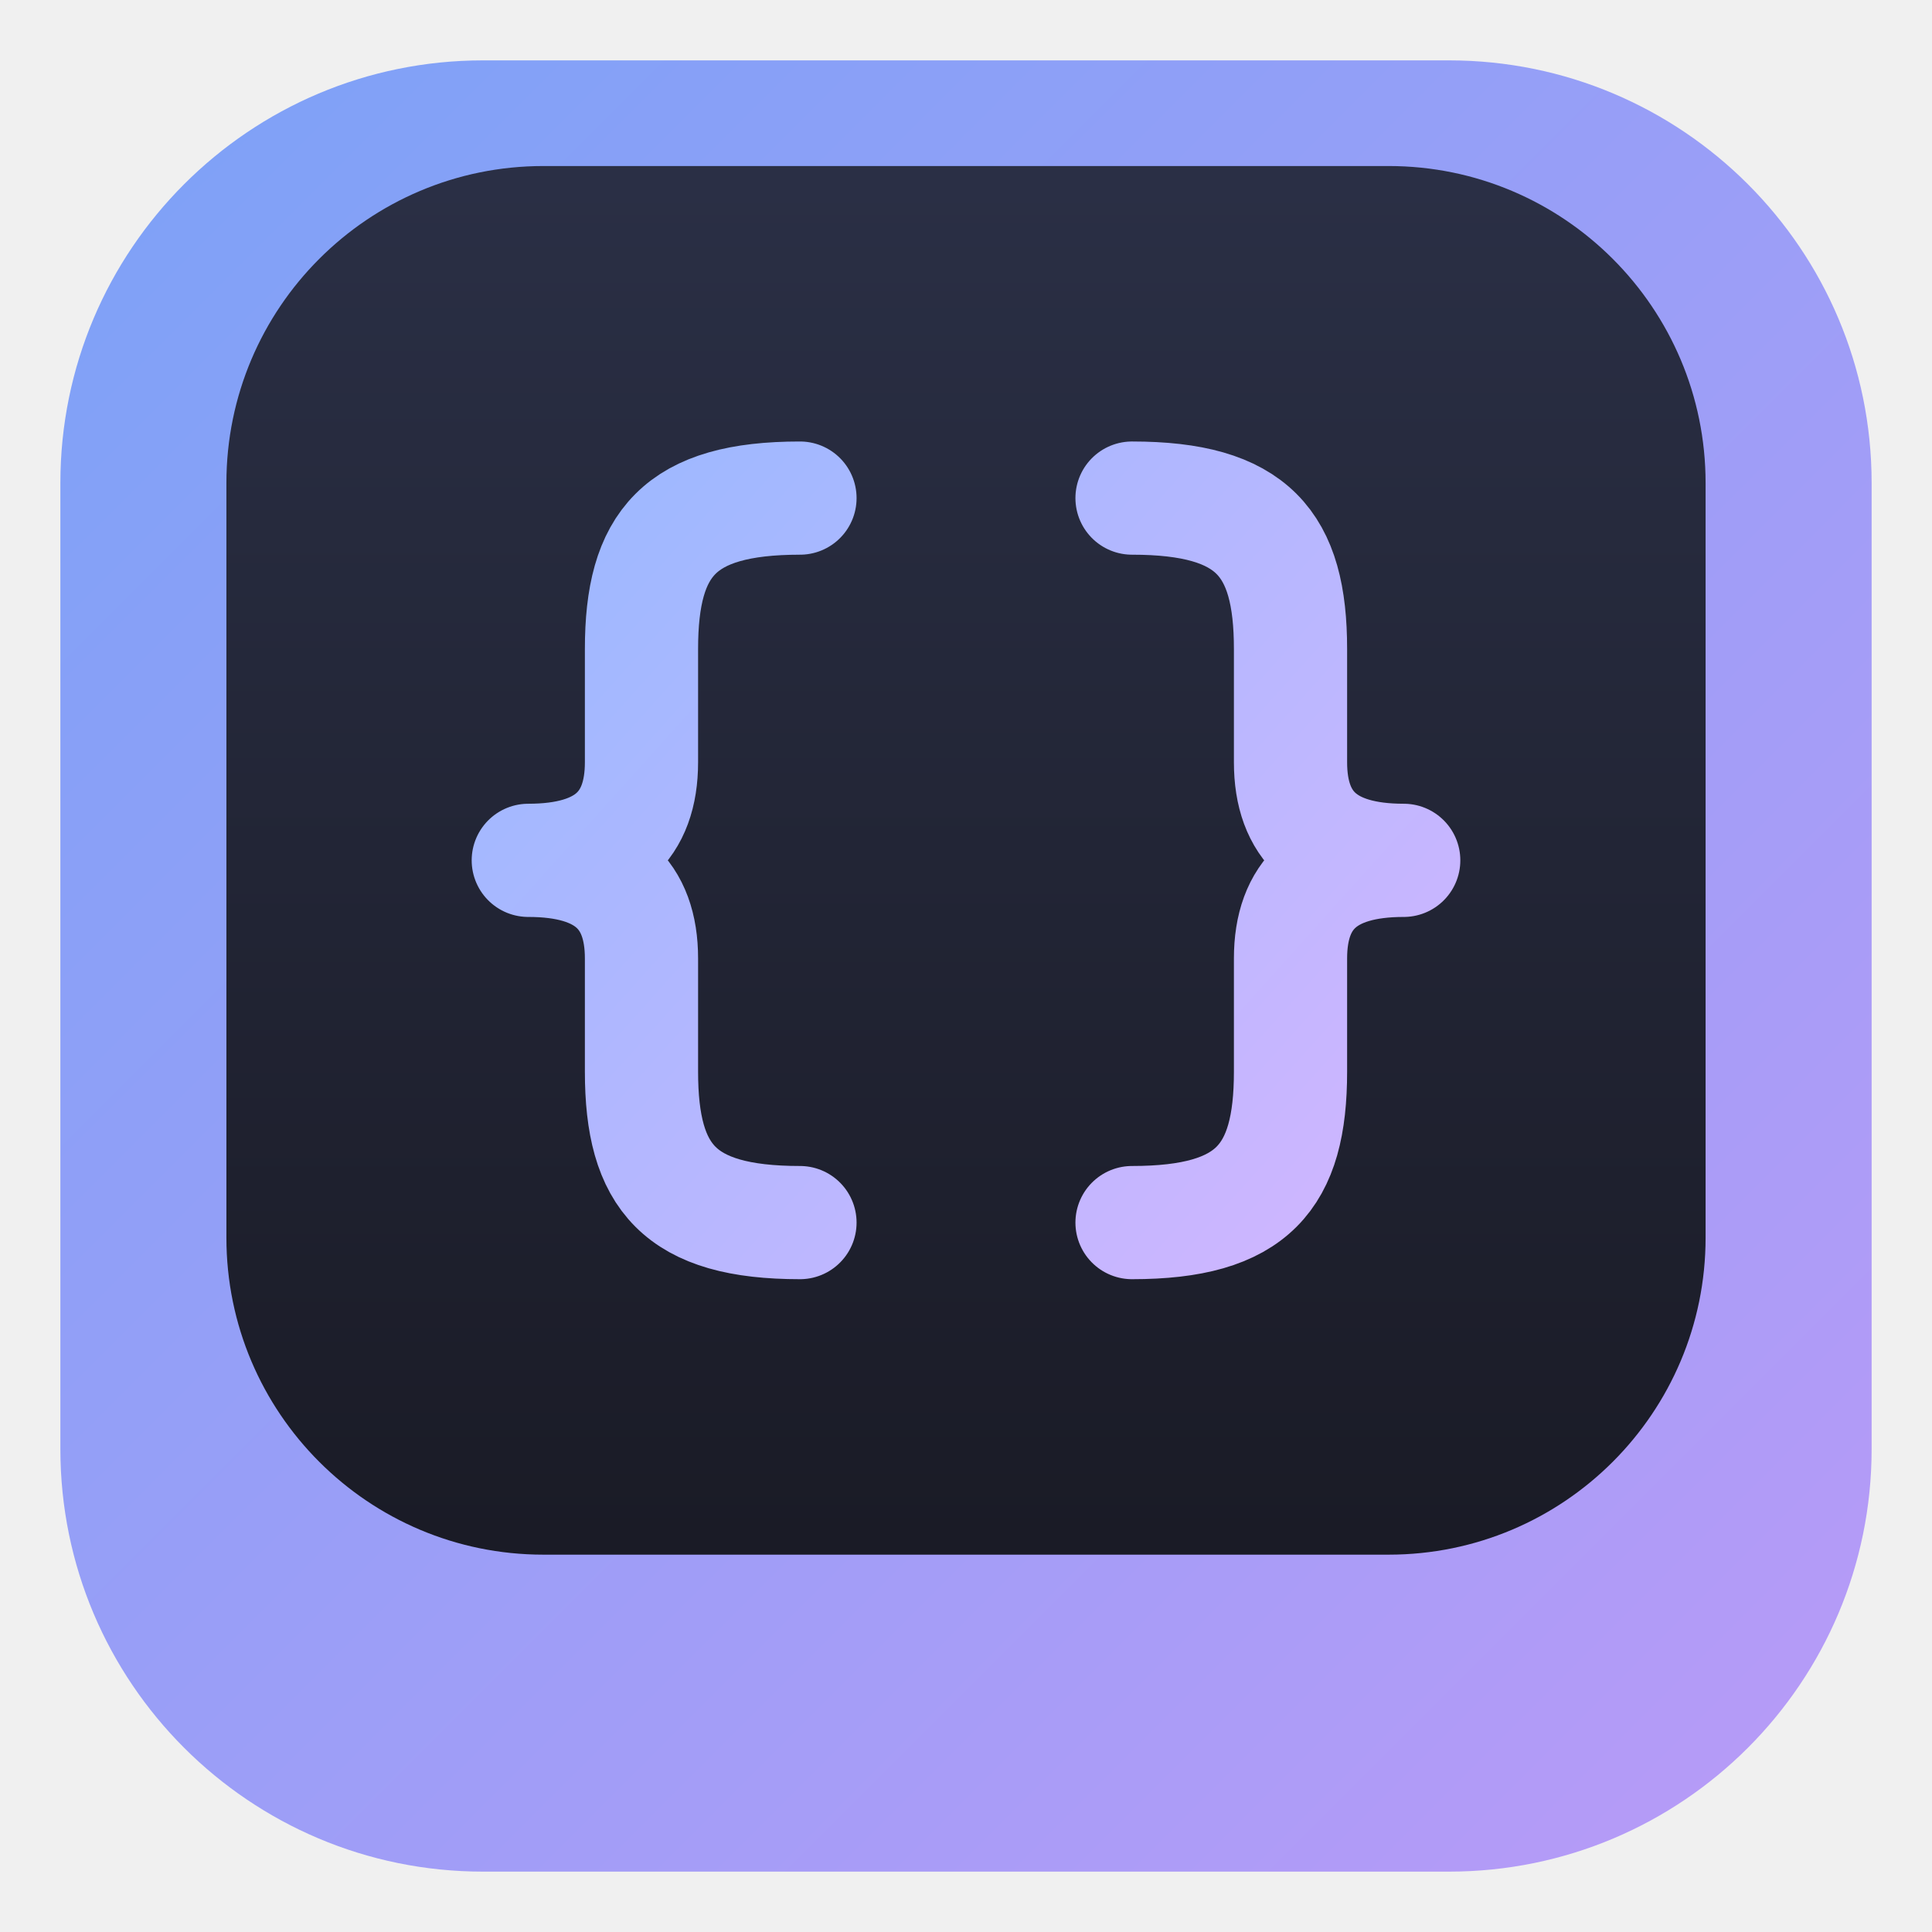
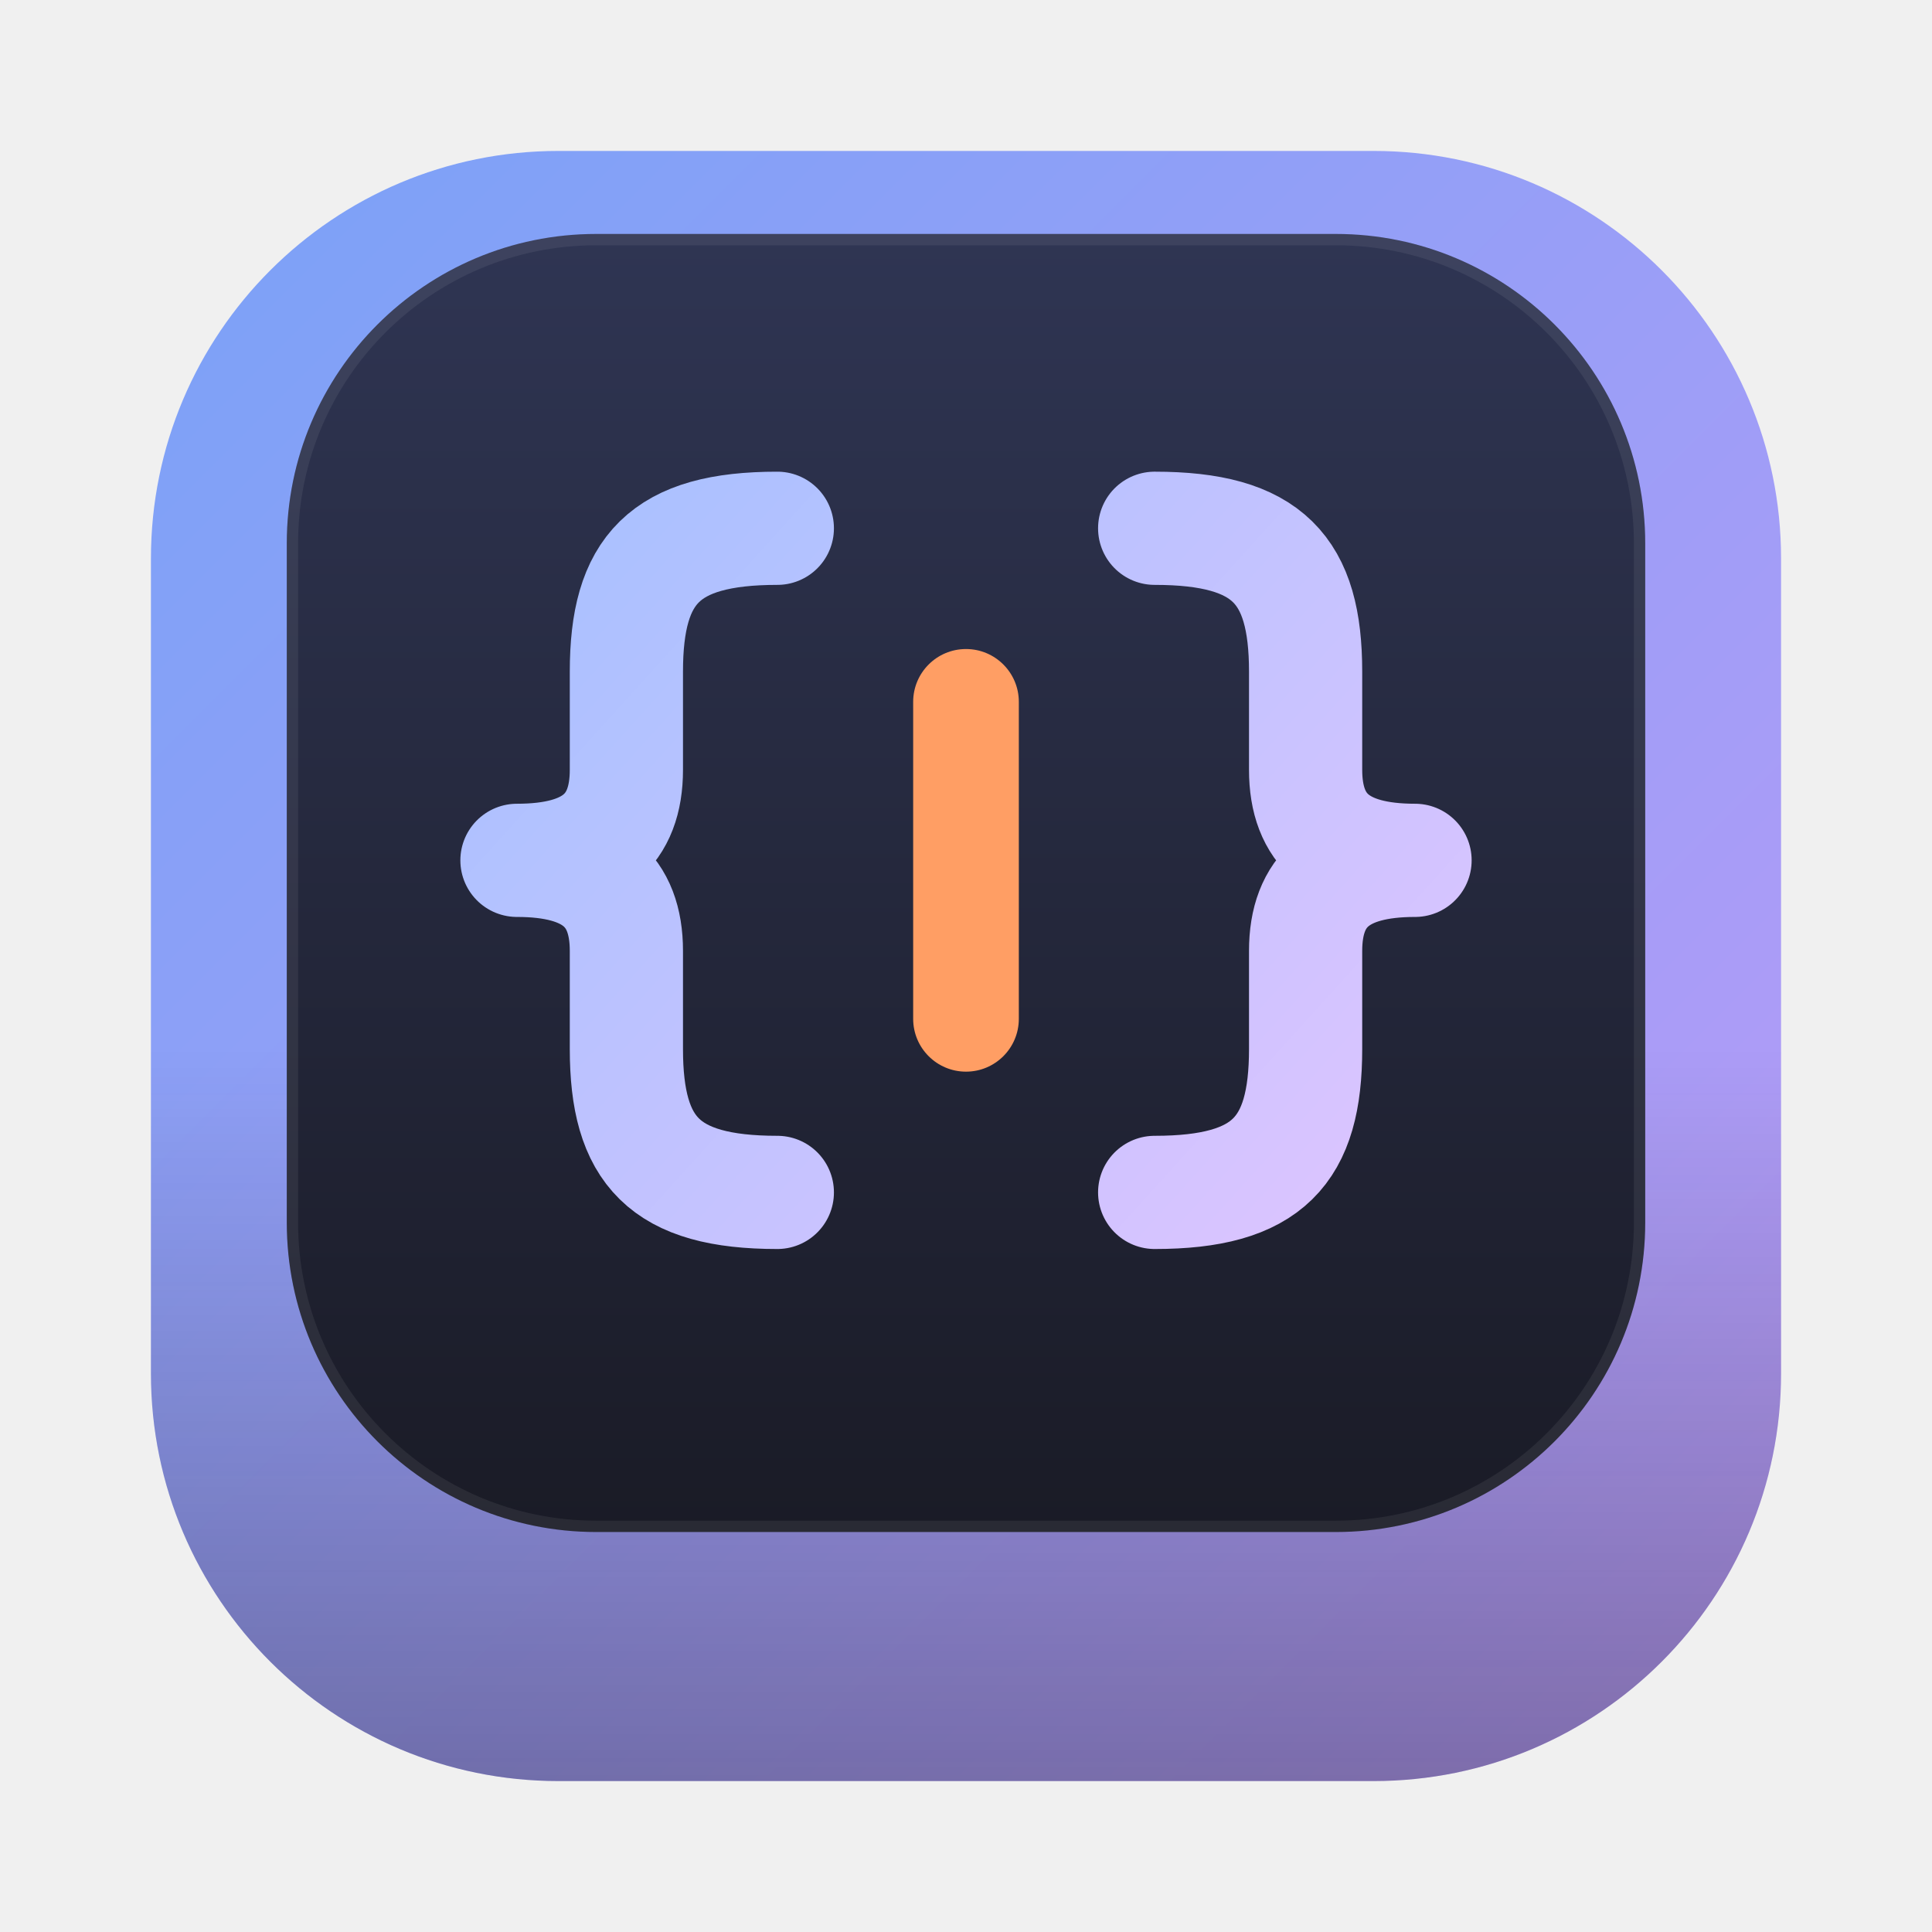
- <svg xmlns="http://www.w3.org/2000/svg" width="128" height="128" viewBox="0 0 128 128" role="img" aria-label="Super Keyboard">
+ <svg xmlns="http://www.w3.org/2000/svg" width="512" height="512" viewBox="0 0 512 512" role="img" aria-label="Super Keyboard">
  <defs>
-     <linearGradient id="rim" x1="0" y1="0" x2="128" y2="128" gradientUnits="userSpaceOnUse">
+     <linearGradient id="rim" x1="40" y1="40" x2="472" y2="472" gradientUnits="userSpaceOnUse">
      <stop offset="0" stop-color="#7aa2f7" />
      <stop offset="1" stop-color="#bb9af7" />
    </linearGradient>
-     <linearGradient id="face" x1="0" y1="12" x2="0" y2="102" gradientUnits="userSpaceOnUse">
-       <stop offset="0" stop-color="#2a2f45" />
+     <linearGradient id="shade" x1="0" y1="40" x2="0" y2="472" gradientUnits="userSpaceOnUse">
+       <stop offset="0.55" stop-color="#16161e" stop-opacity="0" />
+       <stop offset="1" stop-color="#16161e" stop-opacity="0.35" />
+     </linearGradient>
+     <linearGradient id="face" x1="0" y1="62" x2="0" y2="406" gradientUnits="userSpaceOnUse">
+       <stop offset="0" stop-color="#2f3553" />
      <stop offset="1" stop-color="#1a1b26" />
    </linearGradient>
-     <linearGradient id="glyph" x1="34" y1="30" x2="94" y2="84" gradientUnits="userSpaceOnUse">
-       <stop offset="0" stop-color="#9ab8ff" />
-       <stop offset="1" stop-color="#d2b6ff" />
+     <linearGradient id="glyph" x1="150" y1="132" x2="362" y2="324" gradientUnits="userSpaceOnUse">
+       <stop offset="0" stop-color="#a9c1ff" />
+       <stop offset="1" stop-color="#dcc4ff" />
    </linearGradient>
  </defs>
-   <rect x="4" y="4" width="120" height="120" rx="28" fill="url(#rim)" />
-   <rect x="15" y="11" width="98" height="92" rx="21" fill="url(#face)" />
-   <g fill="none" stroke="url(#glyph)" stroke-width="7.5" stroke-linecap="round" stroke-linejoin="round">
-     <path d="M53 33c-8 0-10.5 3-10.5 10v7.5c0 4.2-2.3 6.5-7.5 6.5 5.2 0 7.5 2.3 7.5 6.5V71c0 7 2.5 10 10.5 10" />
-     <path d="M75 33c8 0 10.5 3 10.5 10v7.5c0 4.2 2.3 6.5 7.5 6.5-5.2 0-7.5 2.3-7.5 6.5V71c0 7-2.5 10-10.5 10" />
+   <rect x="40" y="40" width="432" height="432" rx="108" fill="url(#rim)" />
+   <rect x="40" y="40" width="432" height="432" rx="108" fill="url(#shade)" />
+   <rect x="76" y="62" width="360" height="344" rx="82" fill="url(#face)" />
+   <rect x="77.5" y="63.5" width="357" height="341" rx="80.5" fill="none" stroke="#ffffff" stroke-opacity="0.07" stroke-width="3" />
+   <g fill="none" stroke="url(#glyph)" stroke-width="30" stroke-linecap="round" stroke-linejoin="round">
+     <path d="M206 140c-30 0-40 11-40 38v26c0 16-9 24-29 24 20 0 29 8 29 24v26c0 27 10 38 40 38" />
+     <path d="M306 140c30 0 40 11 40 38v26c0 16 9 24 29 24-20 0-29 8-29 24v26c0 27-10 38-40 38" />
  </g>
+   <rect x="242" y="172" width="28" height="112" rx="14" fill="#ff9e64" />
</svg>
